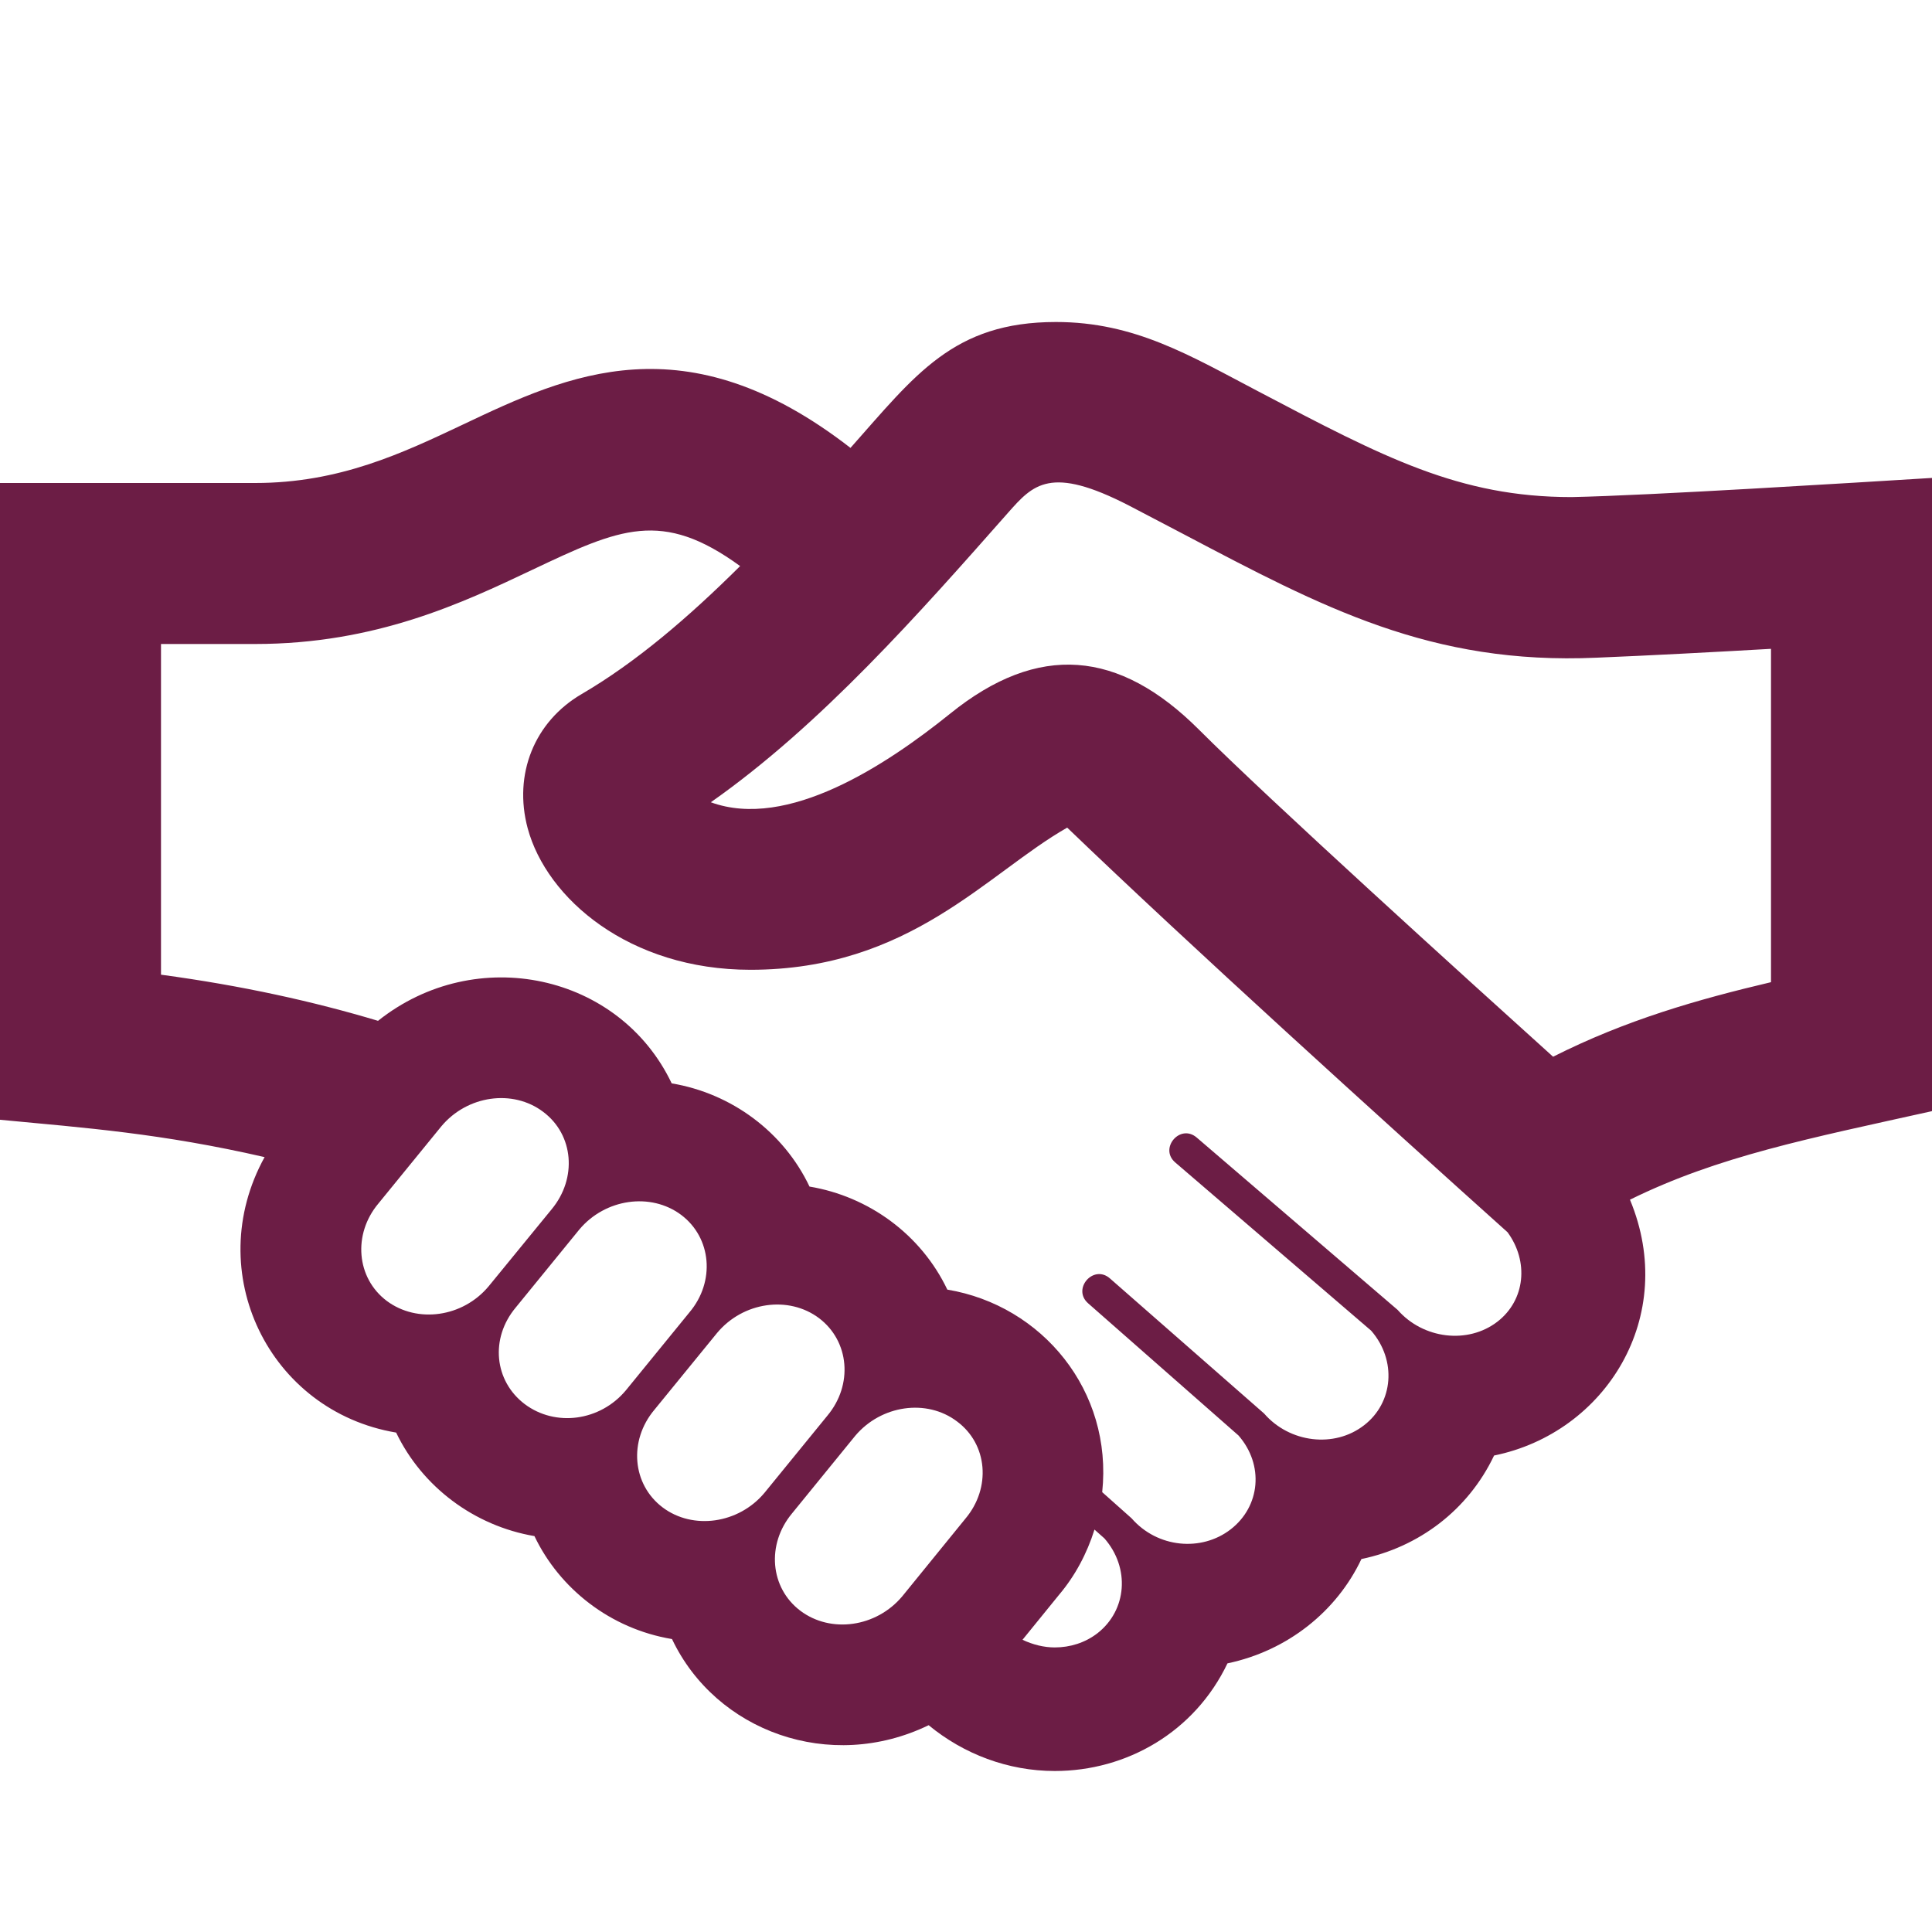
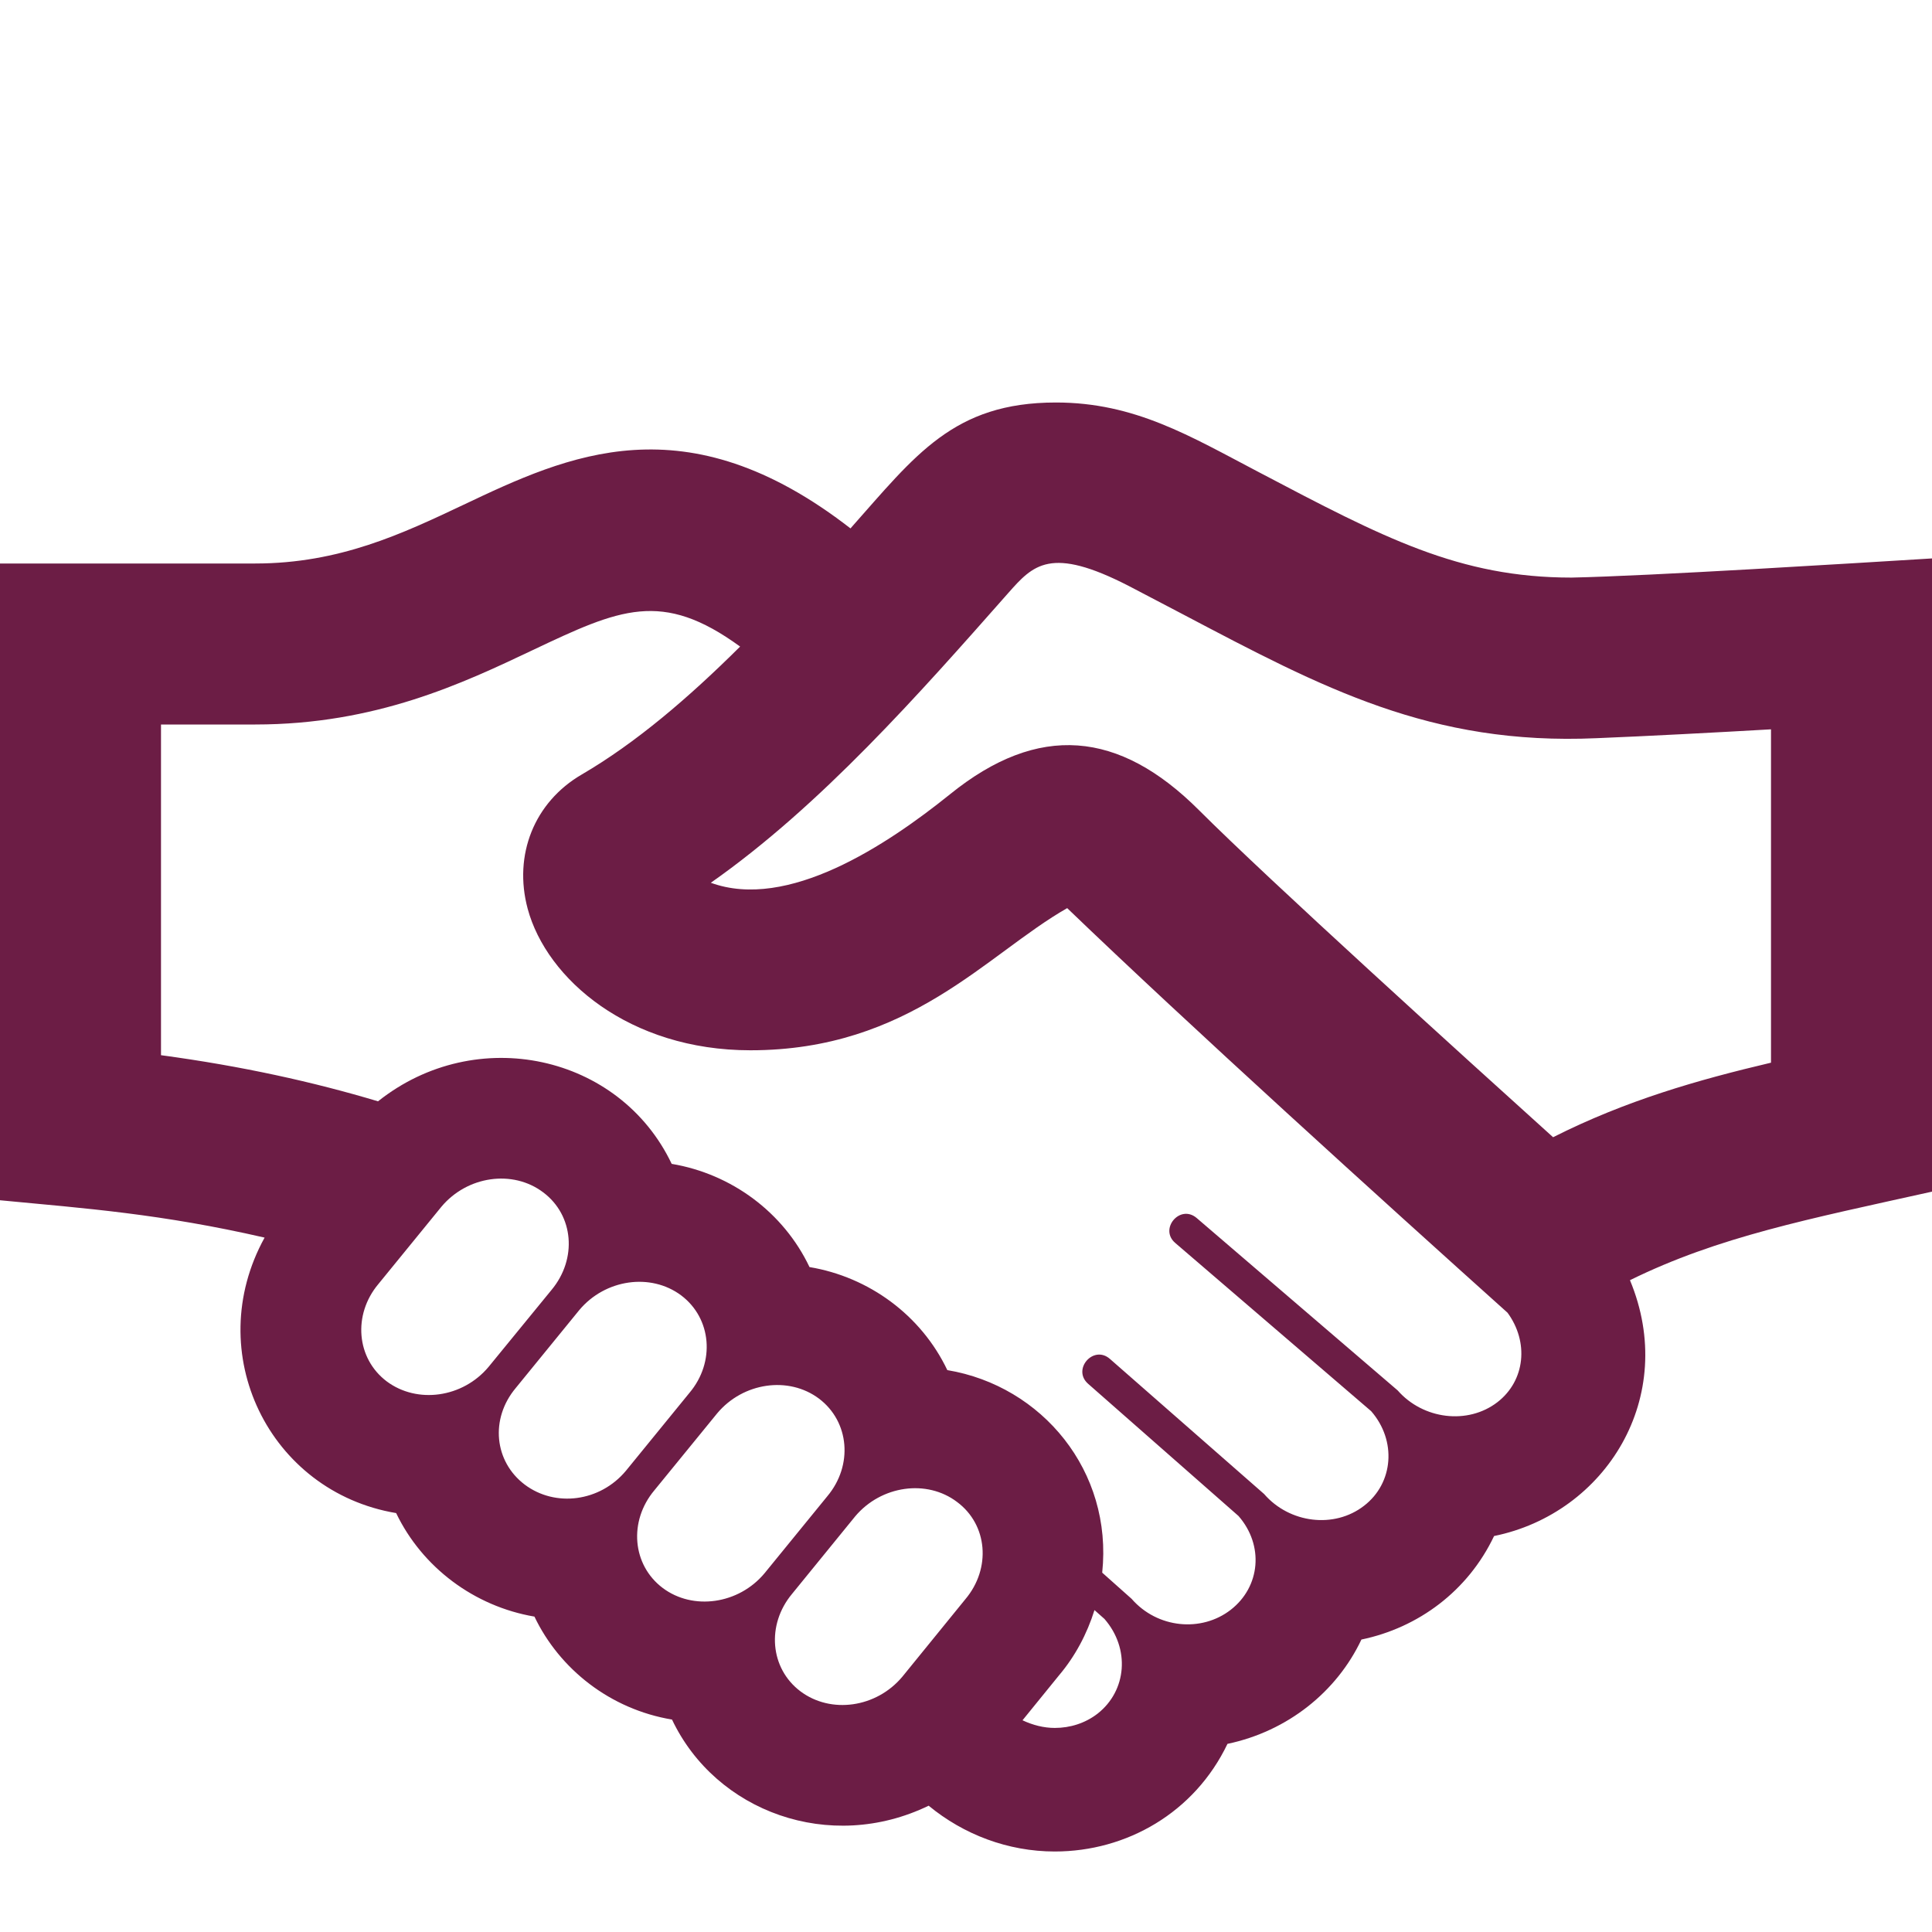
- <svg xmlns="http://www.w3.org/2000/svg" class="icon" width="18" height="18" viewBox="0 0 24 22">
+ <svg xmlns="http://www.w3.org/2000/svg" class="icon" width="18" height="18" viewBox="0 0 24 20">
  <path fill="#6C1D45" d="M19.523 5.175c-1.397 0-2.335-.494-3.888-1.311-.852-.446-1.536-.864-2.518-.864-1.275 0-1.747.658-2.552 1.564-2.052-1.593-3.513-.907-4.808-.293-.757.358-1.539.729-2.587.729h-3.17v7.91c1.073.102 2.001.169 3.287.464-.789 1.431.057 3.157 1.634 3.422.324.675.971 1.159 1.718 1.286.312.653.942 1.151 1.709 1.279.544 1.147 1.962 1.664 3.188 1.07.434.358.985.569 1.567.569.892 0 1.737-.483 2.145-1.337.748-.157 1.358-.648 1.664-1.296.708-.147 1.324-.604 1.648-1.286 1.386-.282 2.292-1.727 1.688-3.178 1.096-.54 2.221-.76 3.752-1.1v-7.866c-.961.059-3.507.218-4.477.238zm-14.719 9.985c-.377-.284-.424-.828-.103-1.21l.782-.959c.321-.384.887-.465 1.265-.179.38.285.424.826.104 1.211l-.782.956c-.321.385-.887.464-1.266.181zm1.714 1.282c-.378-.286-.433-.816-.111-1.2l.79-.969c.321-.383.887-.464 1.265-.181.378.285.425.828.103 1.21l-.79.969c-.321.385-.877.457-1.257.171zm1.714 1.284c-.378-.285-.426-.828-.103-1.213l.78-.956c.321-.384.887-.467 1.266-.182.377.286.424.827.103 1.211l-.781.958c-.321.385-.889.465-1.265.182zm3.76.14l-.783.963c-.323.386-.888.465-1.266.181-.378-.285-.424-.826-.104-1.21l.785-.964c.322-.382.888-.464 1.265-.178.38.282.426.825.103 1.208zm1.642 1.422c-.154.119-.341.177-.531.177-.137 0-.273-.035-.401-.095l.454-.559c.199-.235.347-.513.44-.81l.124.11c.32.367.279.891-.086 1.177zm4.968-3.87c-.368.284-.924.215-1.24-.146l-2.496-2.141c-.207-.177-.471.136-.266.31l2.433 2.089c.319.366.278.893-.088 1.175-.369.287-.926.219-1.242-.146l-1.915-1.678c-.204-.179-.474.13-.271.309l1.868 1.642c.319.365.272.88-.097 1.166-.364.282-.911.231-1.231-.137l-.365-.325c.133-1.26-.747-2.32-1.924-2.516-.326-.684-.975-1.157-1.712-1.28-.322-.678-.967-1.157-1.712-1.282-.647-1.359-2.428-1.748-3.648-.777-.801-.24-1.688-.437-2.696-.573v-4.108h1.17c1.498 0 2.577-.511 3.443-.922 1.087-.515 1.609-.754 2.581-.046-.64.636-1.294 1.196-1.967 1.589-.589.343-.852.998-.672 1.668.236.874 1.262 1.758 2.767 1.758 1.981 0 2.935-1.196 3.935-1.766 1.493 1.436 3.93 3.644 5.47 5.026.266.362.222.842-.125 1.111zm3.398-4.217c-.912.215-1.801.469-2.707.926-1.085-.979-3.529-3.193-4.399-4.063-.992-.991-1.994-1.086-3.093-.197-.79.636-2.018 1.447-2.971 1.099 1.365-.957 2.592-2.35 3.692-3.596.313-.354.527-.592 1.502-.09l.678.355c1.725.908 3.07 1.627 5.132 1.535.62-.025 1.487-.071 2.166-.11v4.141z" />
</svg>
